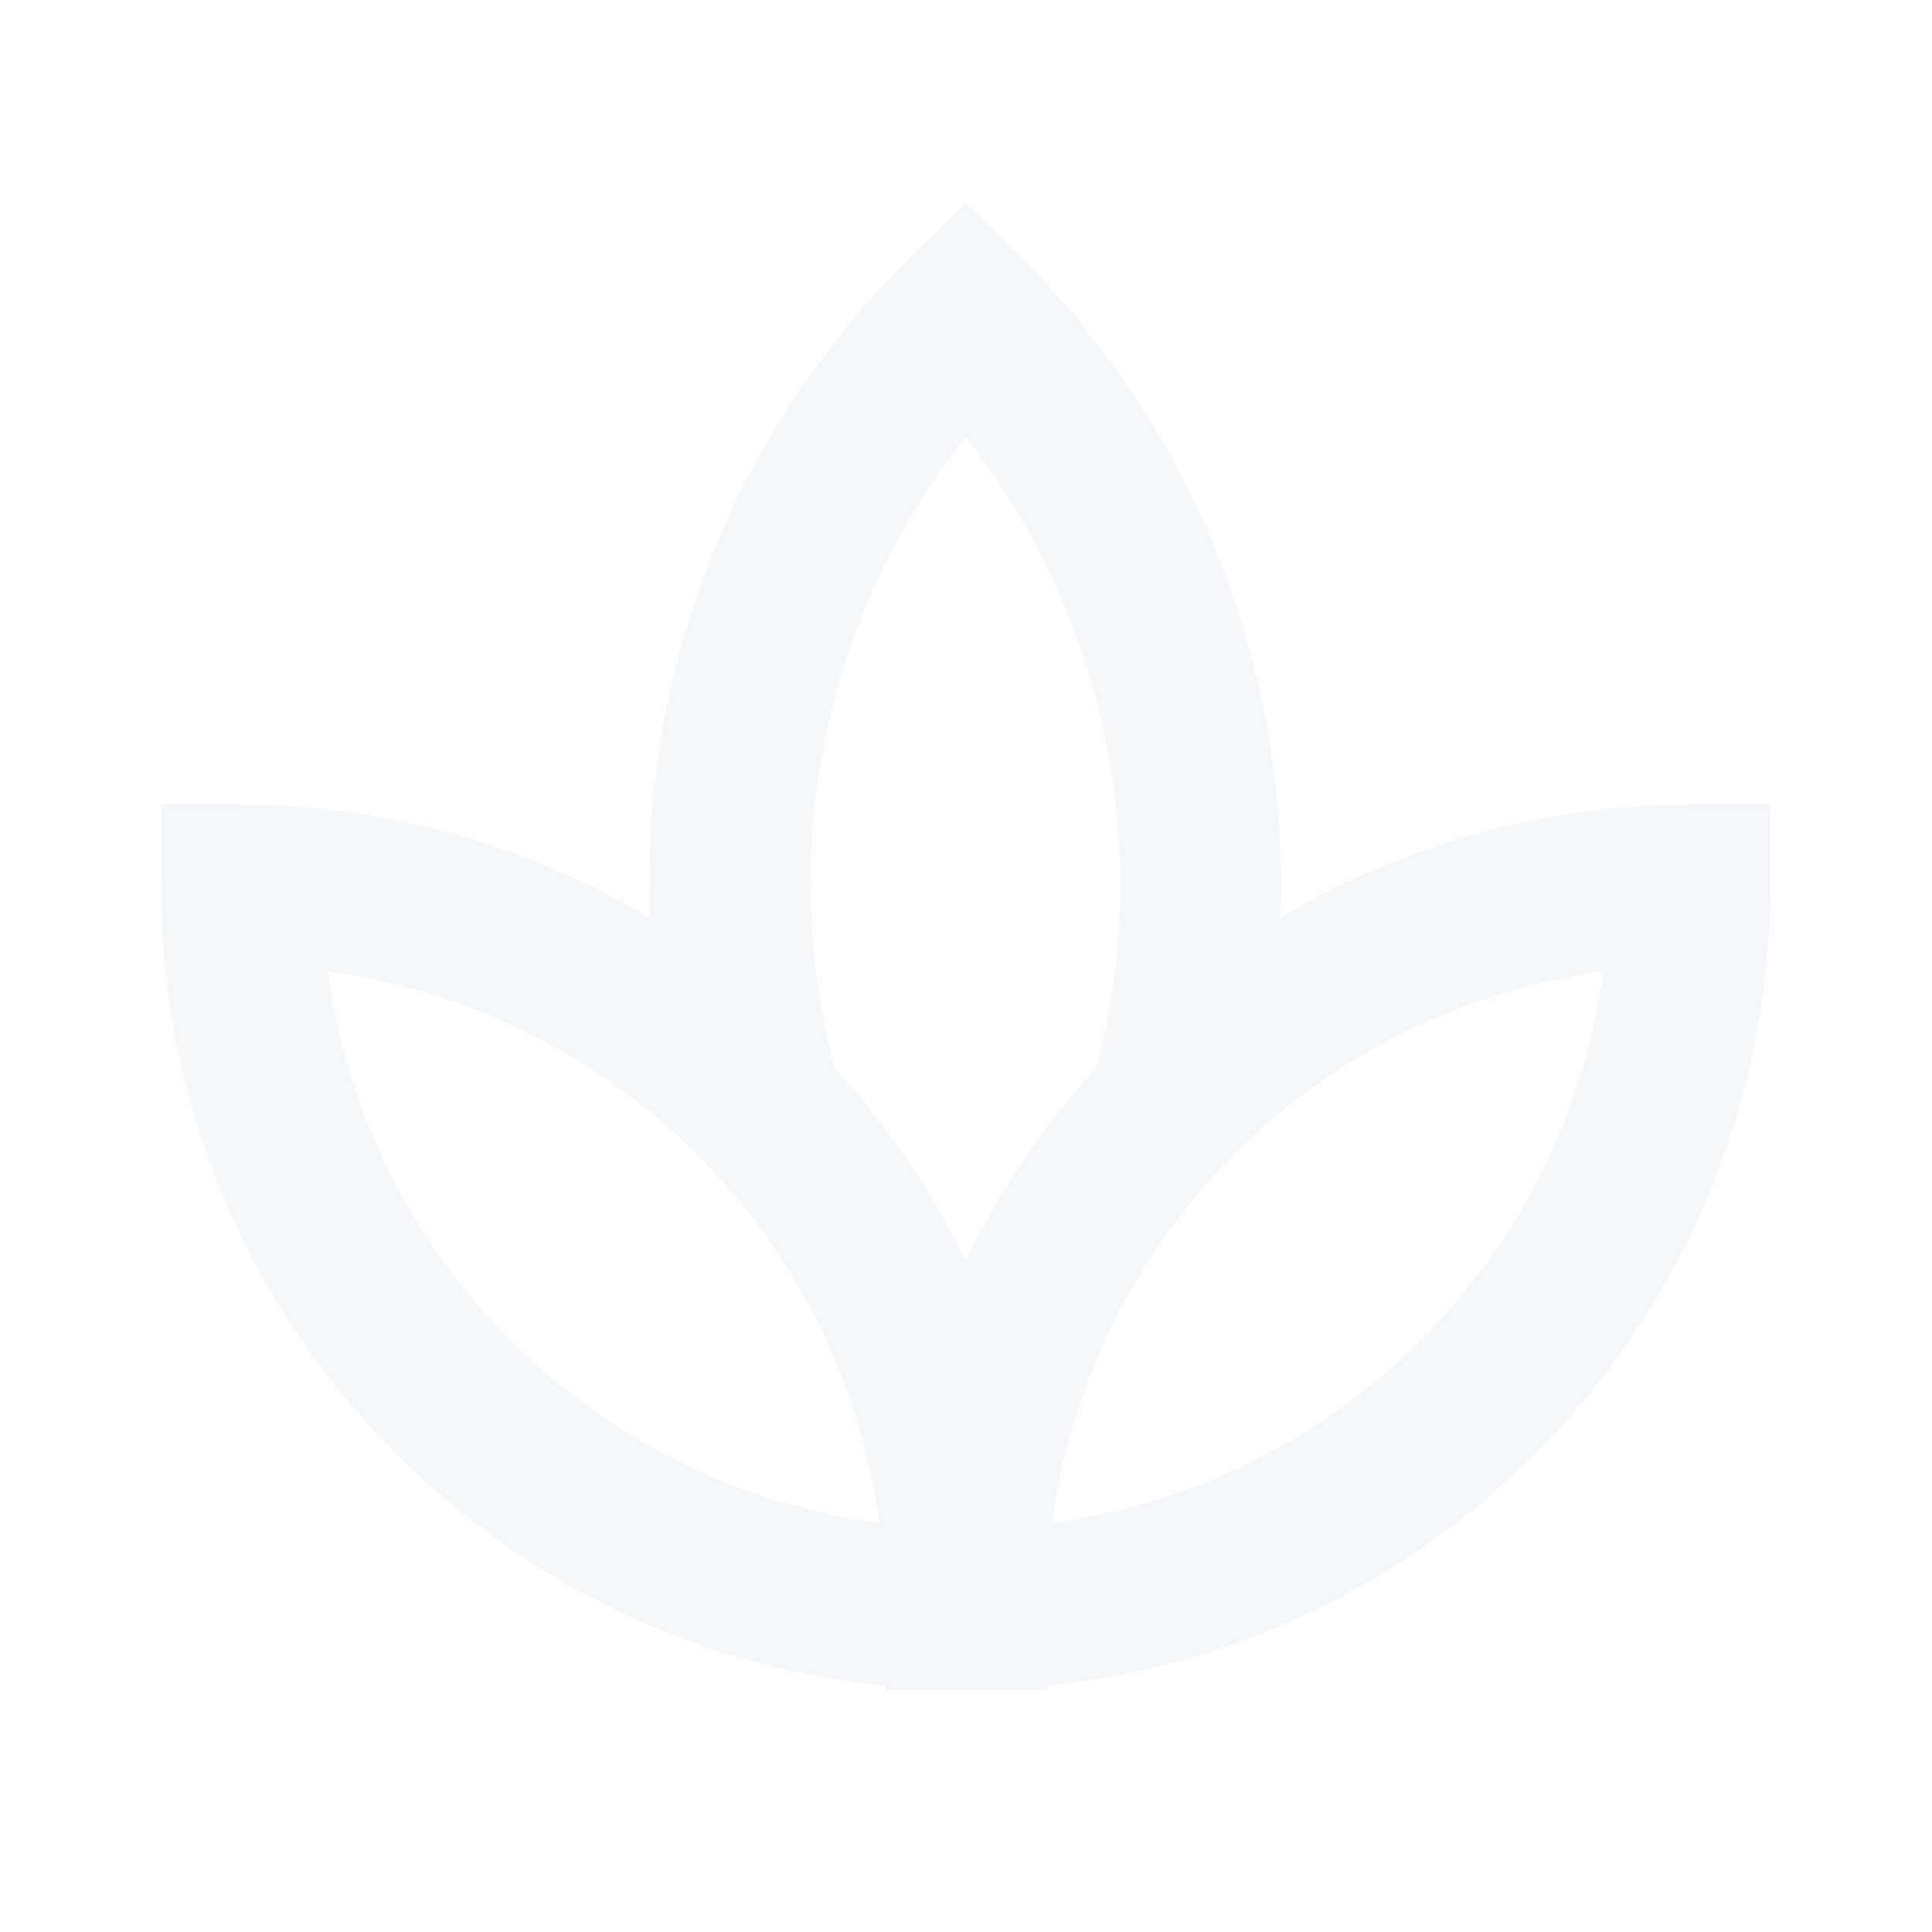
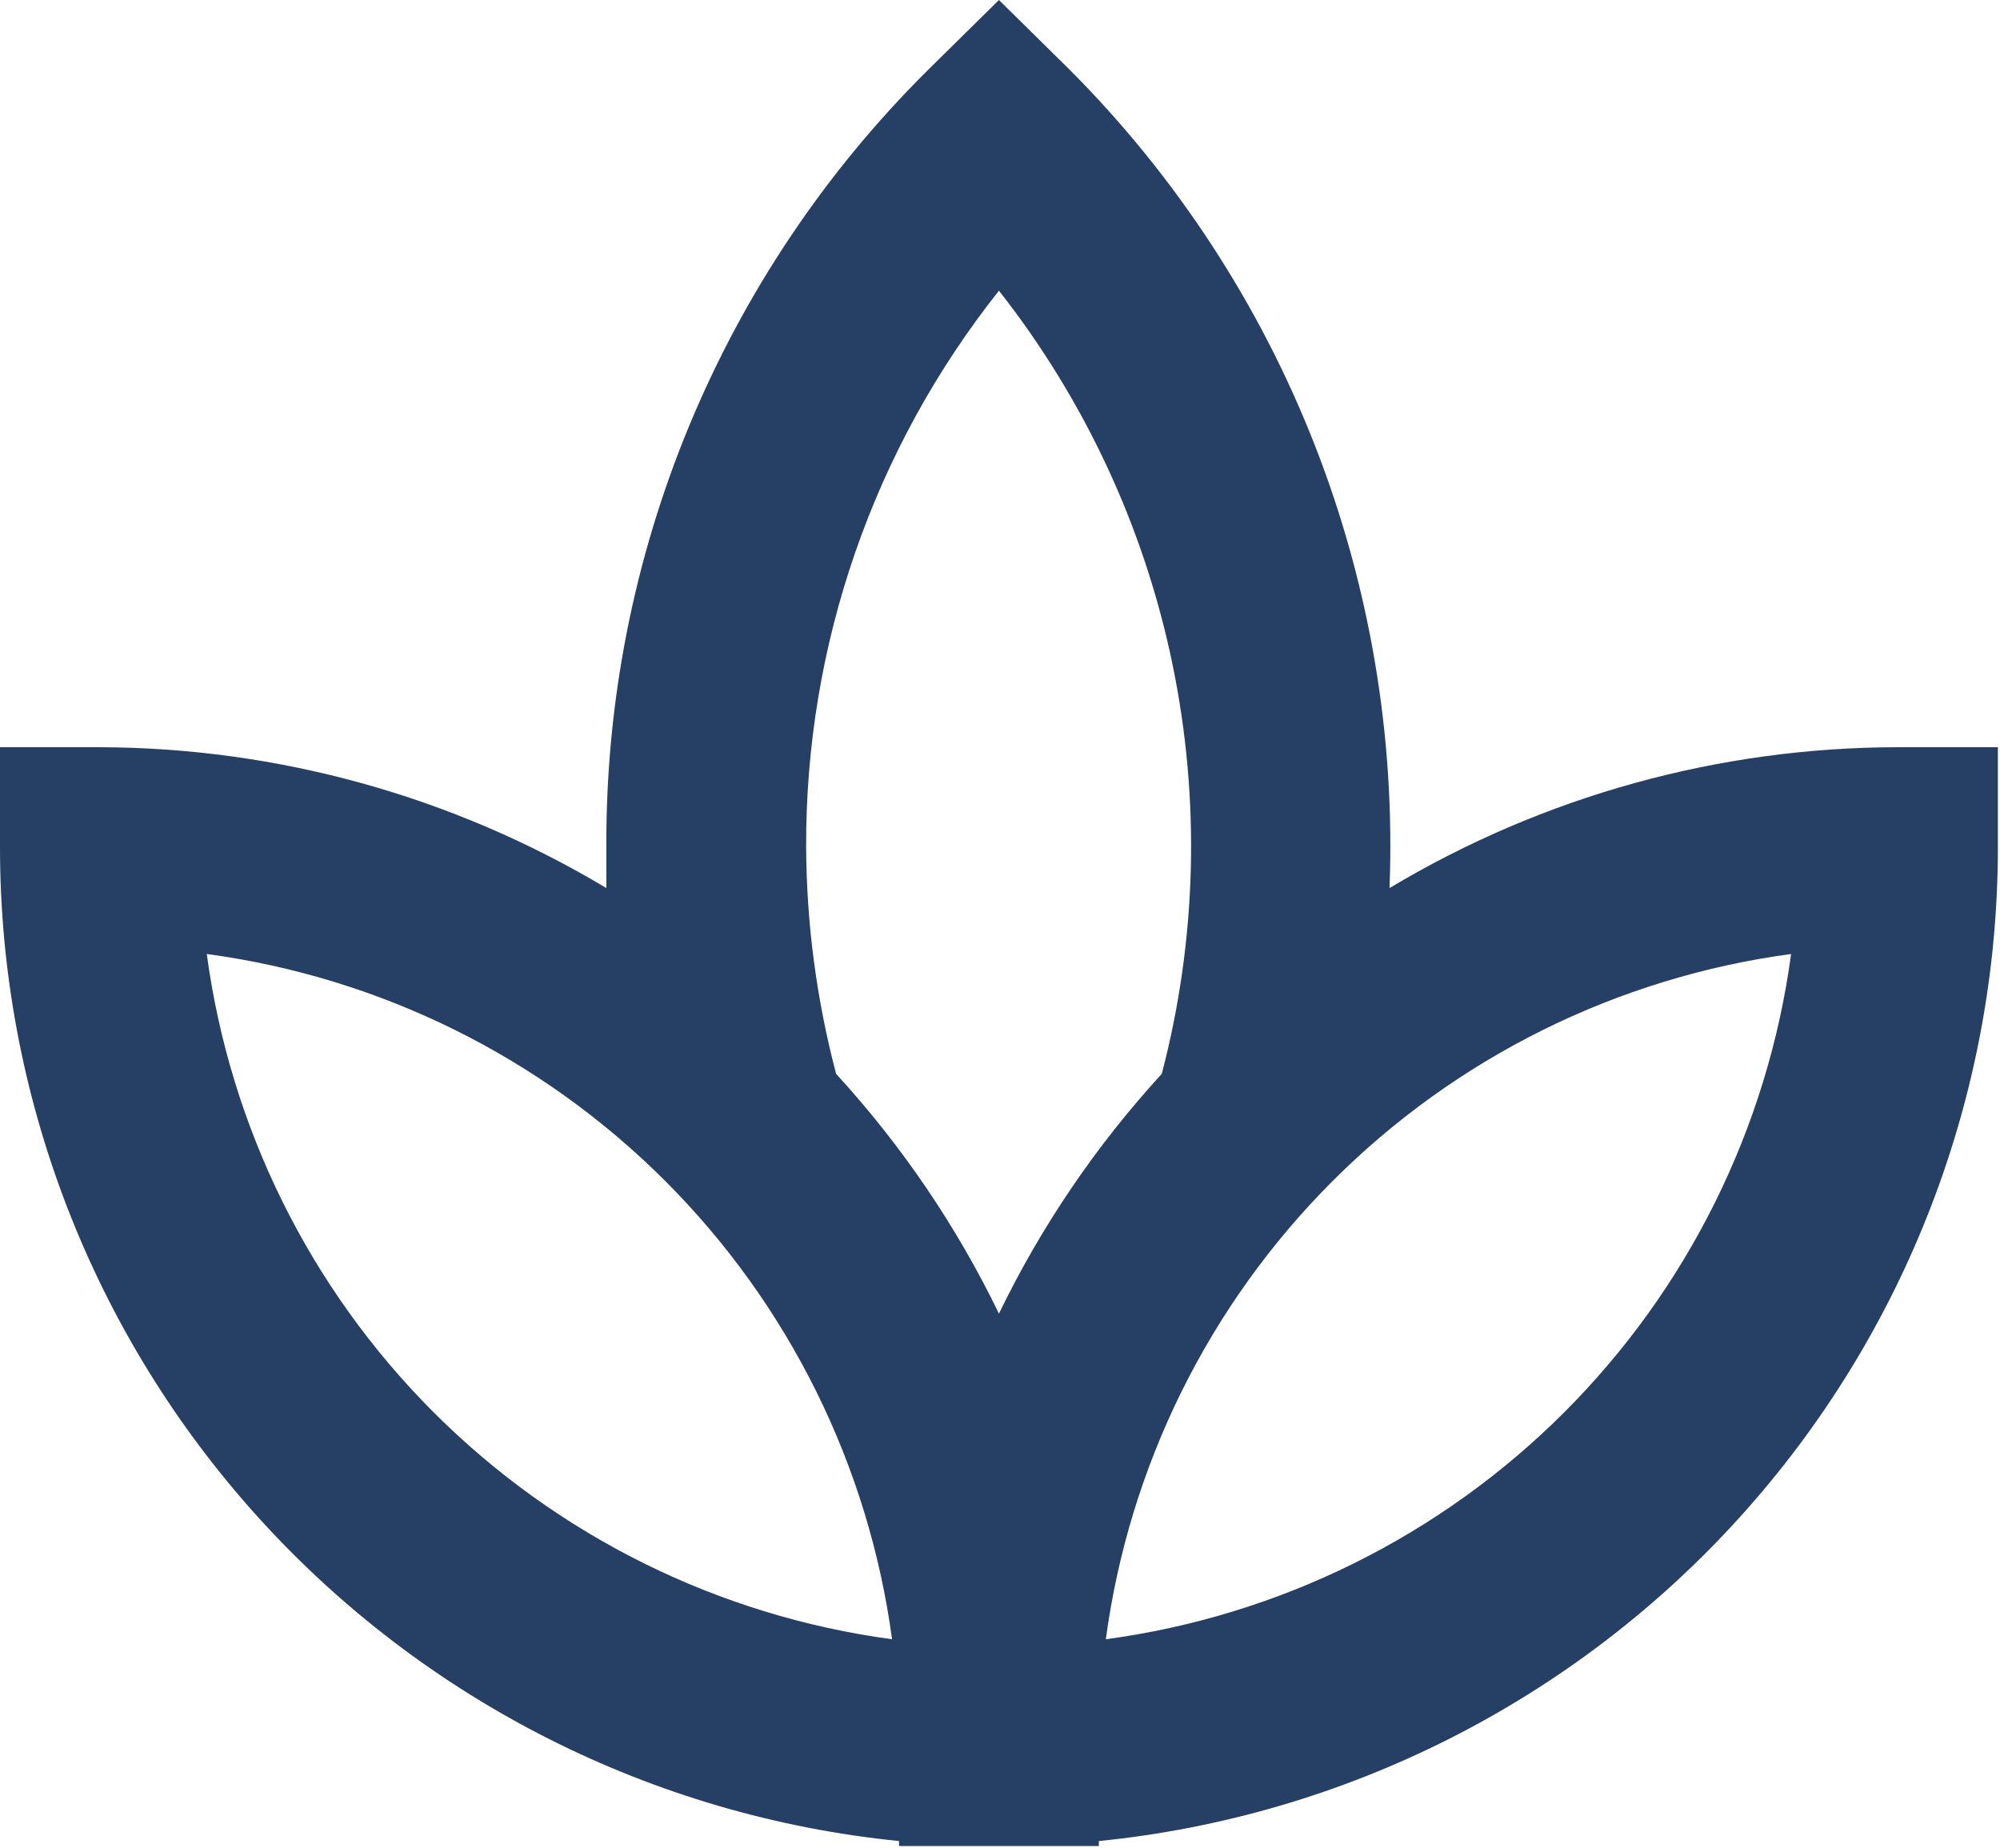
- <svg xmlns="http://www.w3.org/2000/svg" width="567" height="567" viewBox="0 0 567 567" fill="none">
-   <g opacity="0.05">
-     <path d="M375.874 269.561C377.256 233.844 371.256 198.227 358.248 164.934C345.24 131.642 325.504 101.391 300.274 76.072L283.5 59.535L266.726 76.072C242.481 100.126 223.268 128.767 210.207 160.324C197.146 191.881 190.499 225.722 190.654 259.875C190.654 263.182 190.654 266.49 190.654 269.561C154.454 247.876 113.072 236.368 70.875 236.25H47.25V259.875C47.249 318.442 69.003 374.923 108.291 418.358C147.579 461.793 201.601 489.087 259.875 494.943V496.125H307.125V494.943C365.399 489.087 419.421 461.793 458.709 418.358C497.997 374.923 519.751 318.442 519.75 259.875V236.25H496.125C453.767 236.283 412.211 247.794 375.874 269.561V269.561ZM283.5 128.284C303.779 154.09 317.808 184.241 324.489 216.375C331.17 248.508 330.321 281.753 322.009 313.503C306.485 330.431 293.512 349.532 283.5 370.203C273.488 349.532 260.515 330.431 244.991 313.503C240.373 295.998 237.991 277.979 237.904 259.875C237.732 212.108 253.811 165.703 283.5 128.284V128.284ZM96.154 285.153C137.191 290.683 175.277 309.537 204.557 338.817C233.837 368.098 252.691 406.183 258.221 447.221C217.184 441.691 179.098 422.837 149.818 393.557C120.538 364.277 101.684 326.191 96.154 285.153V285.153ZM308.779 447.221C314.309 406.183 333.163 368.098 362.443 338.817C391.723 309.537 429.809 290.683 470.846 285.153C465.316 326.191 446.462 364.277 417.182 393.557C387.902 422.837 349.816 441.691 308.779 447.221Z" fill="#264065" />
-   </g>
+ <svg xmlns="http://www.w3.org/2000/svg" width="473" height="437" viewBox="0 0 473 437" fill="none">
+   <path d="M328.624 210.026C330.006 174.31 324.006 138.692 310.998 105.399C297.99 72.107 278.254 41.856 253.024 16.538L236.25 0L219.476 16.538C195.231 40.592 176.018 69.232 162.957 100.789C149.896 132.346 143.249 166.187 143.404 200.34C143.404 203.647 143.404 206.955 143.404 210.026C107.204 188.342 65.822 176.833 23.625 176.715H1.8664e-08V200.34C-0.001 258.908 21.753 315.388 61.041 358.823C100.329 402.258 154.351 429.552 212.625 435.409V436.59H259.875V435.409C318.149 429.552 372.171 402.258 411.459 358.823C450.747 315.388 472.501 258.908 472.5 200.34V176.715H448.875C406.517 176.748 364.961 188.26 328.624 210.026V210.026ZM236.25 68.749C256.529 94.555 270.558 124.706 277.239 156.84C283.92 188.974 283.071 222.218 274.759 253.969C259.235 270.896 246.262 289.997 236.25 310.669C226.238 289.997 213.265 270.896 197.741 253.969C193.123 236.464 190.741 218.444 190.654 200.34C190.482 152.573 206.561 106.169 236.25 68.749V68.749ZM48.904 225.619C89.941 231.149 128.027 250.002 157.307 279.283C186.587 308.563 205.441 346.649 210.971 387.686C169.934 382.156 131.848 363.302 102.568 334.022C73.287 304.742 54.434 266.656 48.904 225.619V225.619ZM261.529 387.686C267.059 346.649 285.913 308.563 315.193 279.283C344.473 250.002 382.559 231.149 423.596 225.619C418.066 266.656 399.212 304.742 369.932 334.022C340.652 363.302 302.566 382.156 261.529 387.686Z" fill="#264065" />
</svg>
